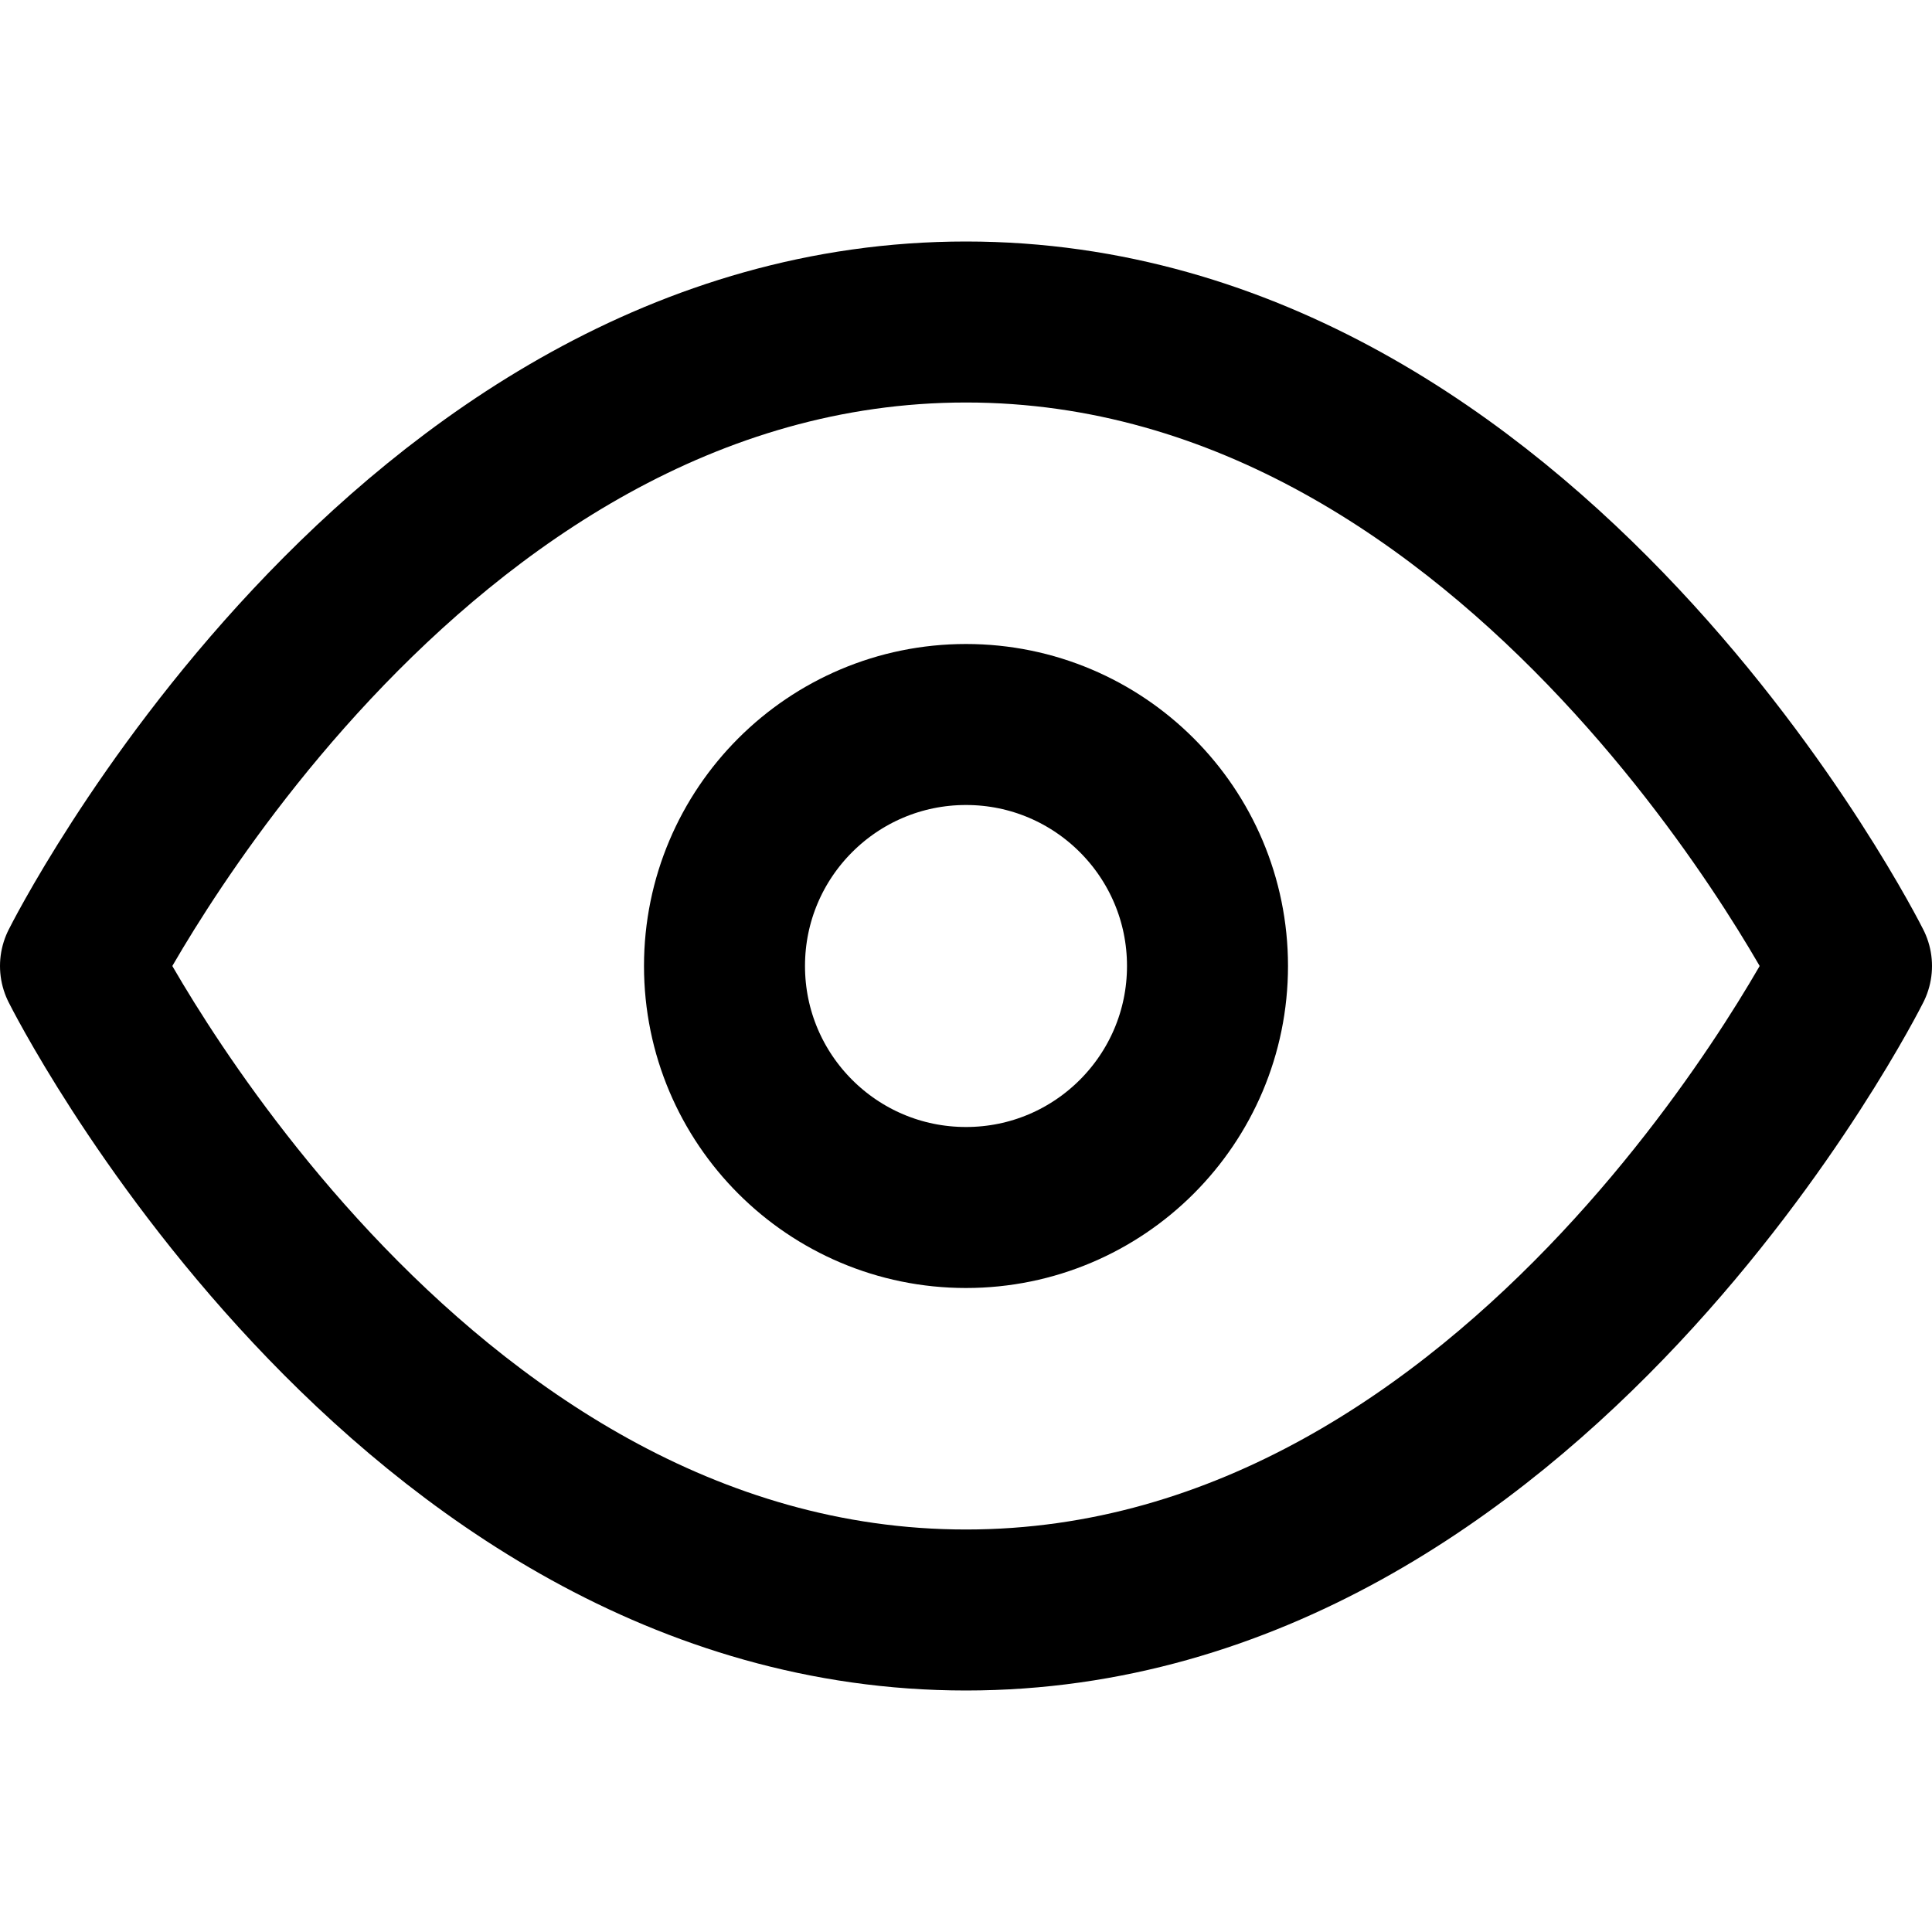
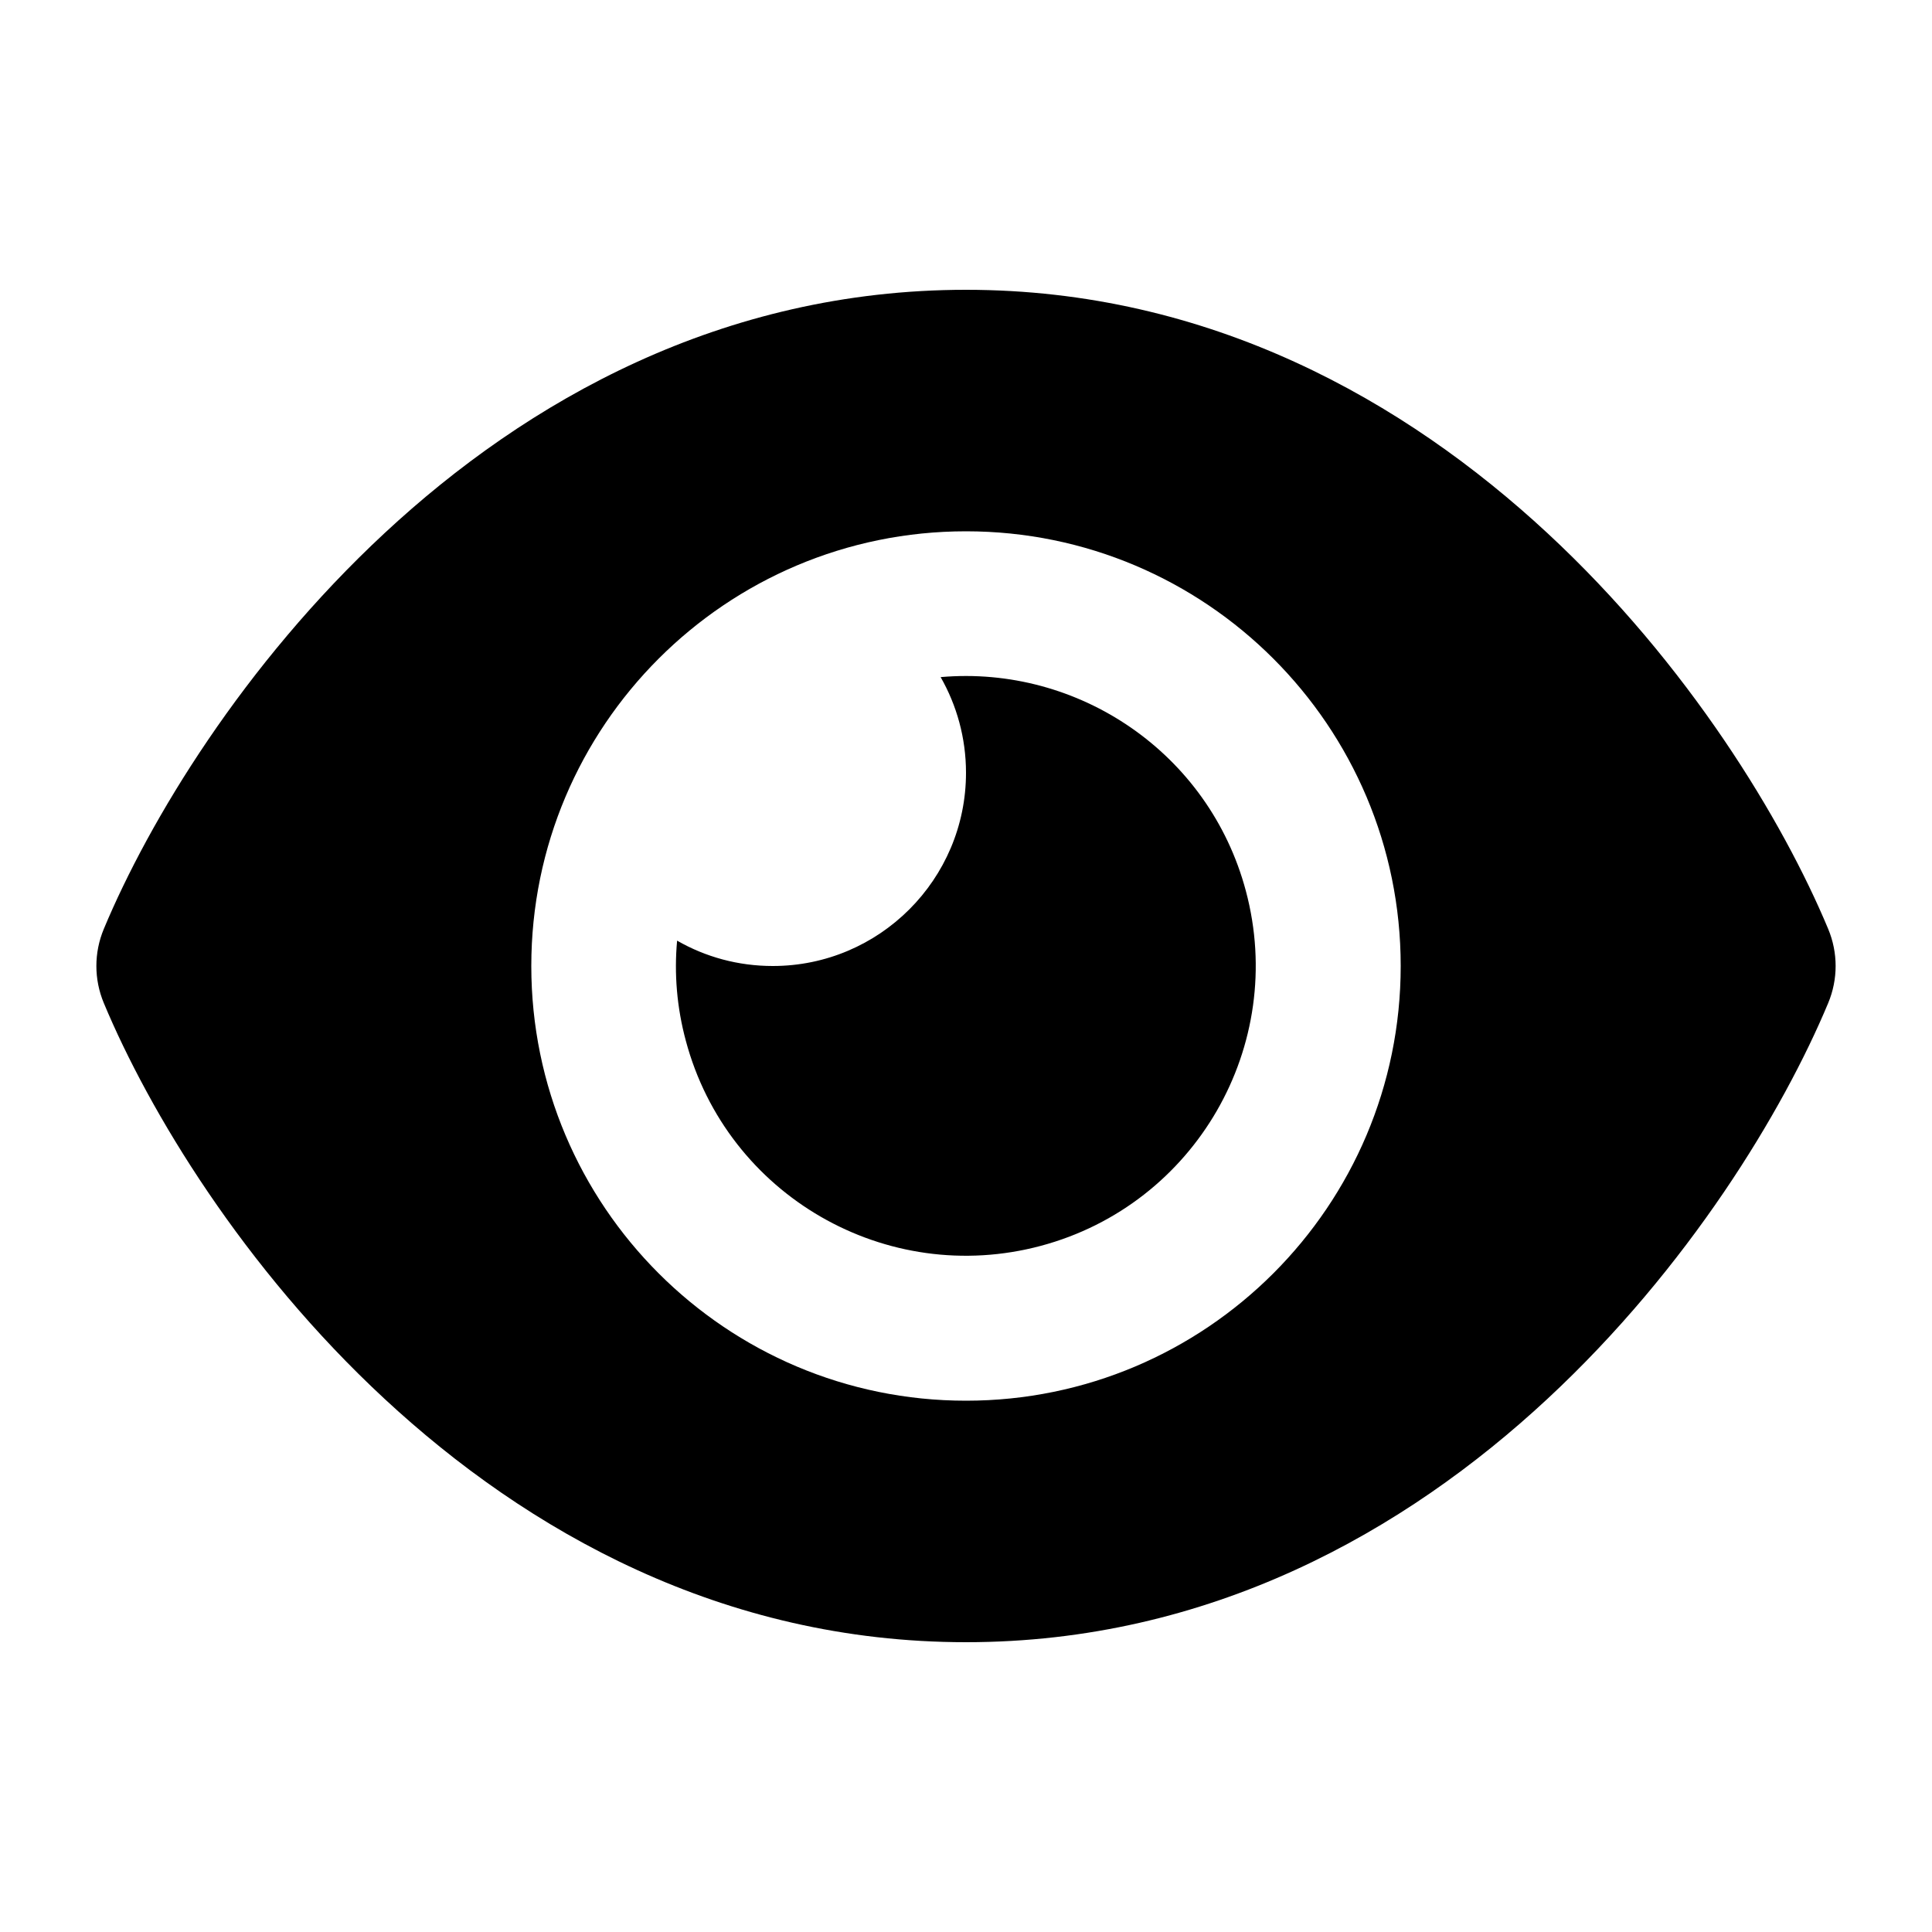
- <svg xmlns="http://www.w3.org/2000/svg" width="24" height="24" viewBox="0 0 24 24" fill="none" stroke="currentColor" stroke-width="2" stroke-linecap="round" stroke-linejoin="round" class="feather feather-eye">
-   <path d="M1 12s4-8 11-8 11 8 11 8-4 8-11 8-11-8-11-8z" />
-   <circle cx="12" cy="12" r="3" />
+ <svg xmlns="http://www.w3.org/2000/svg" viewBox="0 0 640 640">
+   <path d="M320 96C239.2 96 174.5 132.8 127.4 176.6C80.6 220.1 49.3 272 34.4 307.7C31.1 315.6 31.1 324.4 34.4 332.3C49.3 368 80.6 420 127.4 463.4C174.5 507.1 239.2 544 320 544C400.8 544 465.5 507.2 512.6 463.4C559.4 419.9 590.7 368 605.6 332.3C608.9 324.4 608.9 315.6 605.6 307.7C590.7 272 559.4 220 512.6 176.6C465.5 132.9 400.8 96 320 96zM176 320C176 240.5 240.5 176 320 176C399.5 176 464 240.5 464 320C464 399.5 399.5 464 320 464C240.5 464 176 399.5 176 320zM320 256C320 291.3 291.3 320 256 320C244.5 320 233.7 317 224.3 311.6C223.3 322.5 224.2 333.7 227.2 344.8C240.9 396 293.6 426.4 344.8 412.7C396 399 426.4 346.3 412.7 295.1C400.5 249.4 357.2 220.3 311.6 224.3C316.9 233.6 320 244.4 320 256z" />
</svg>
